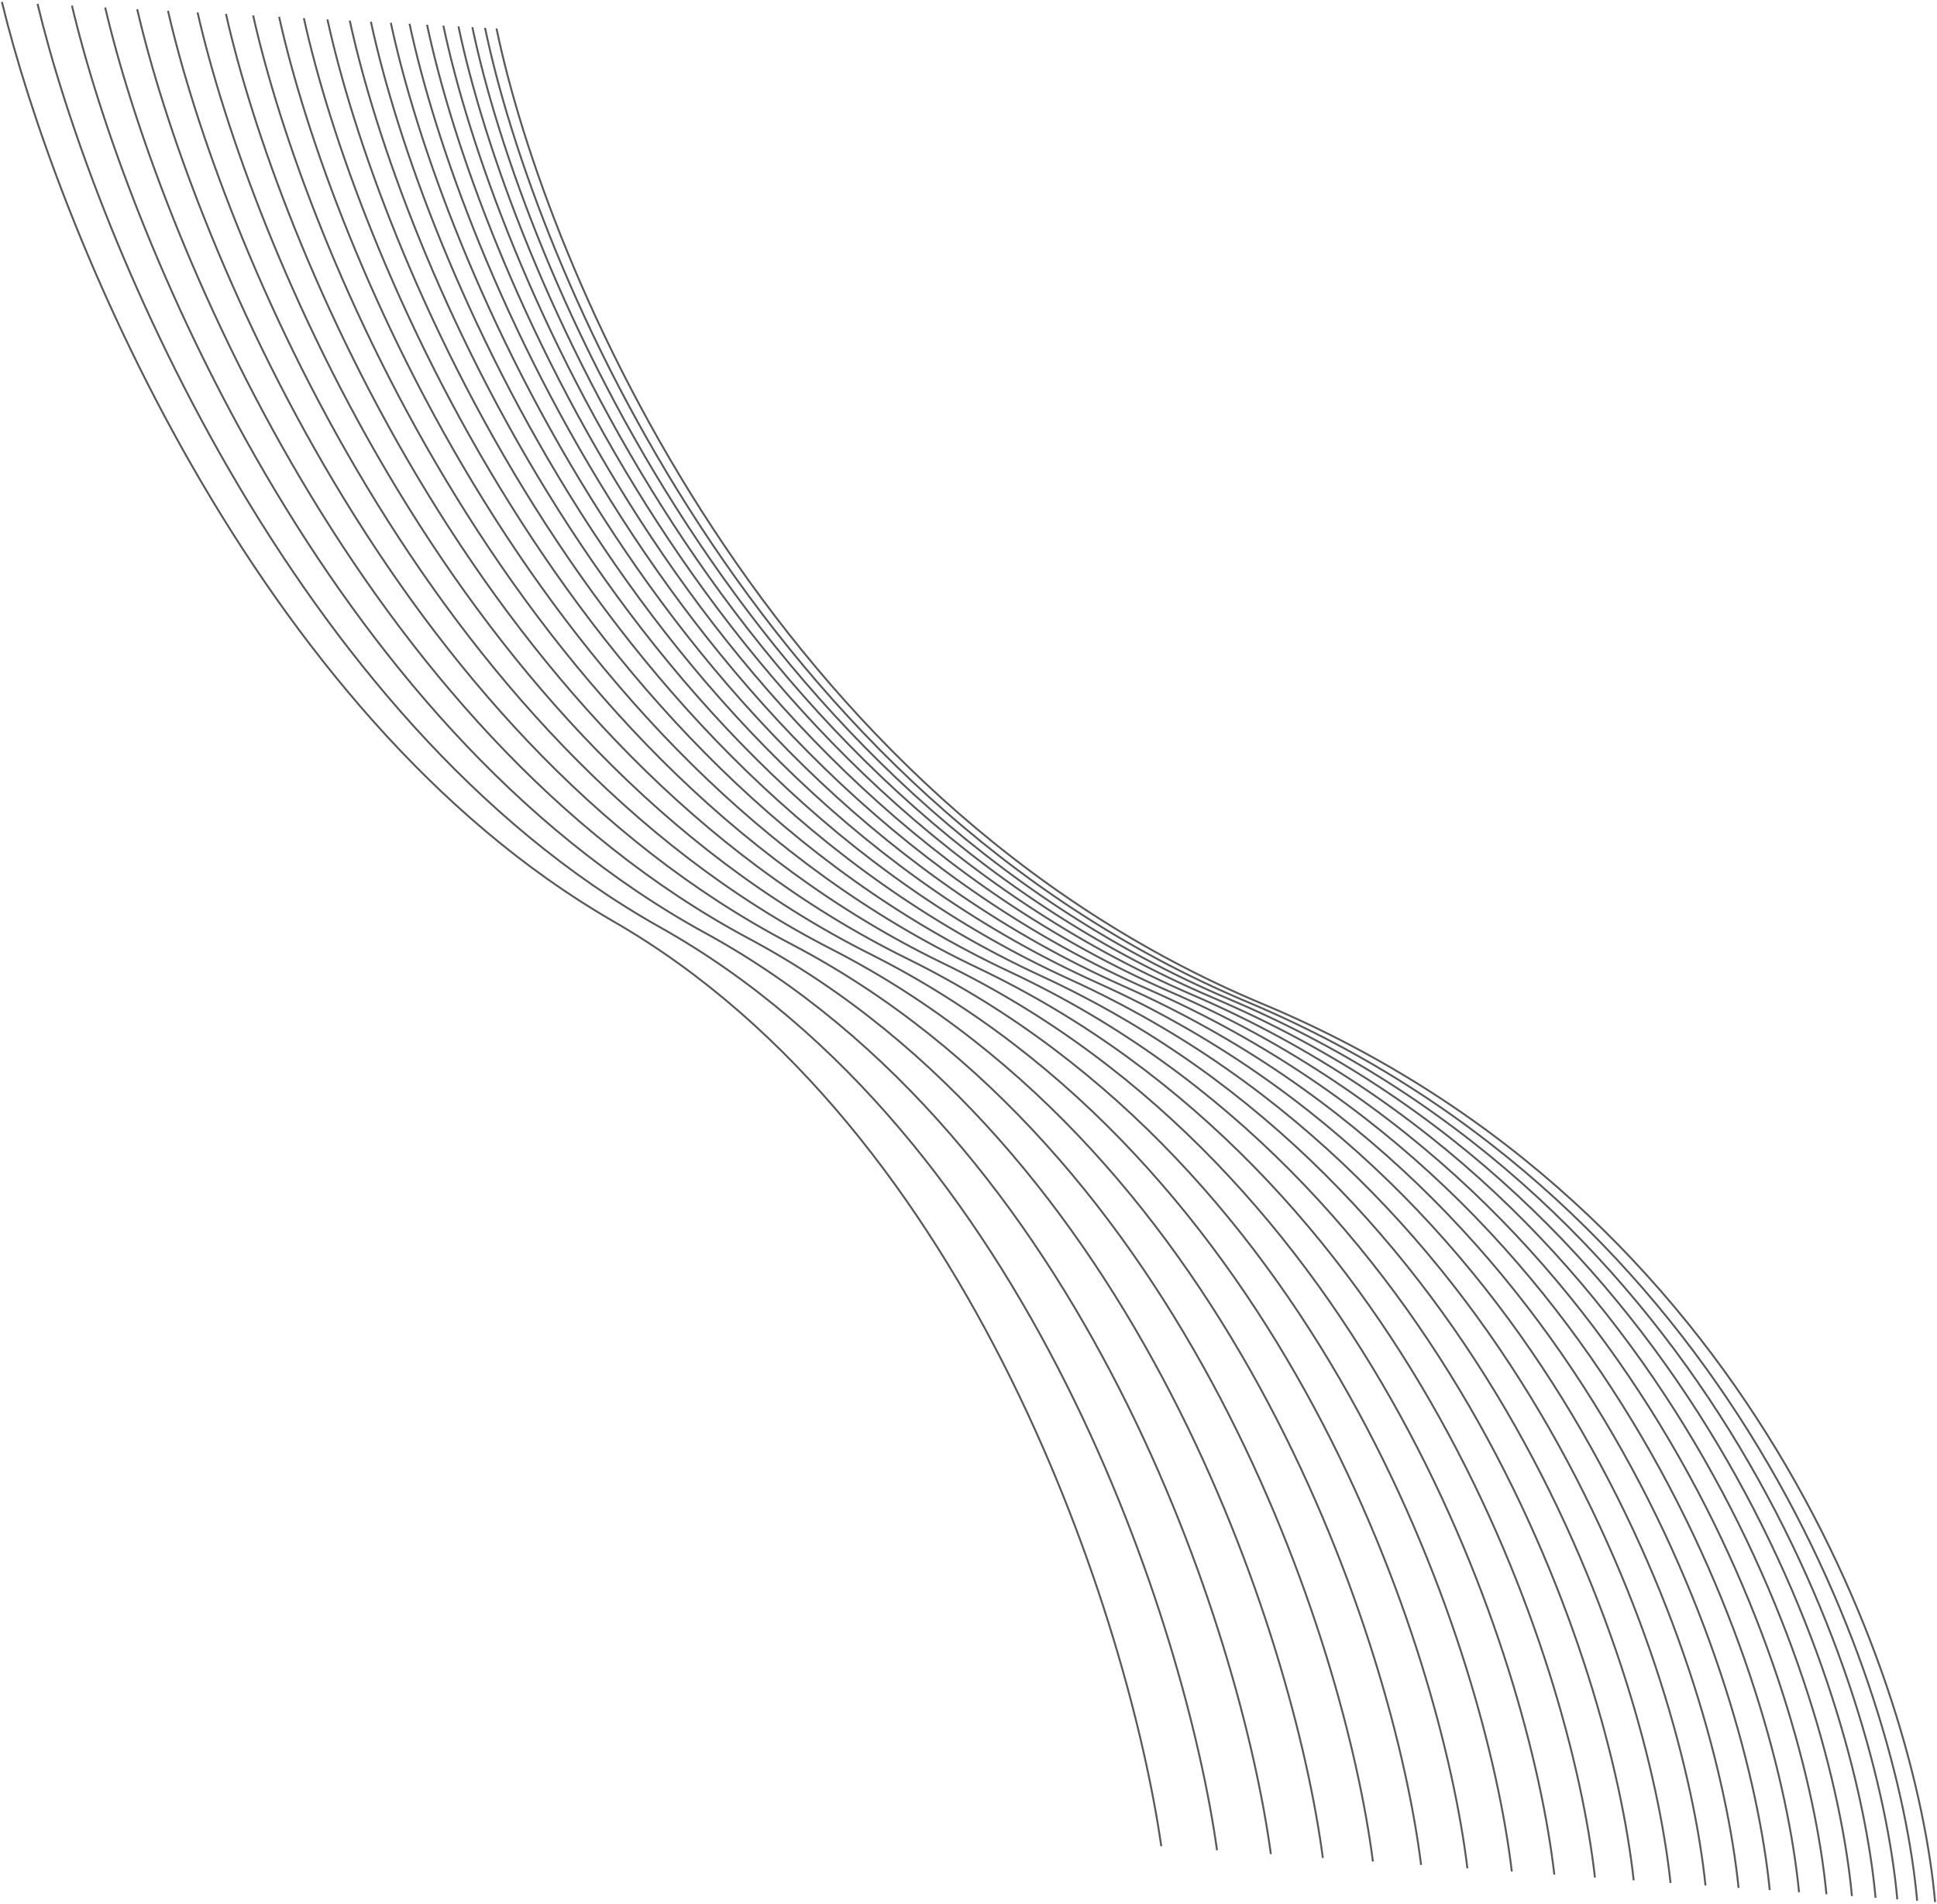
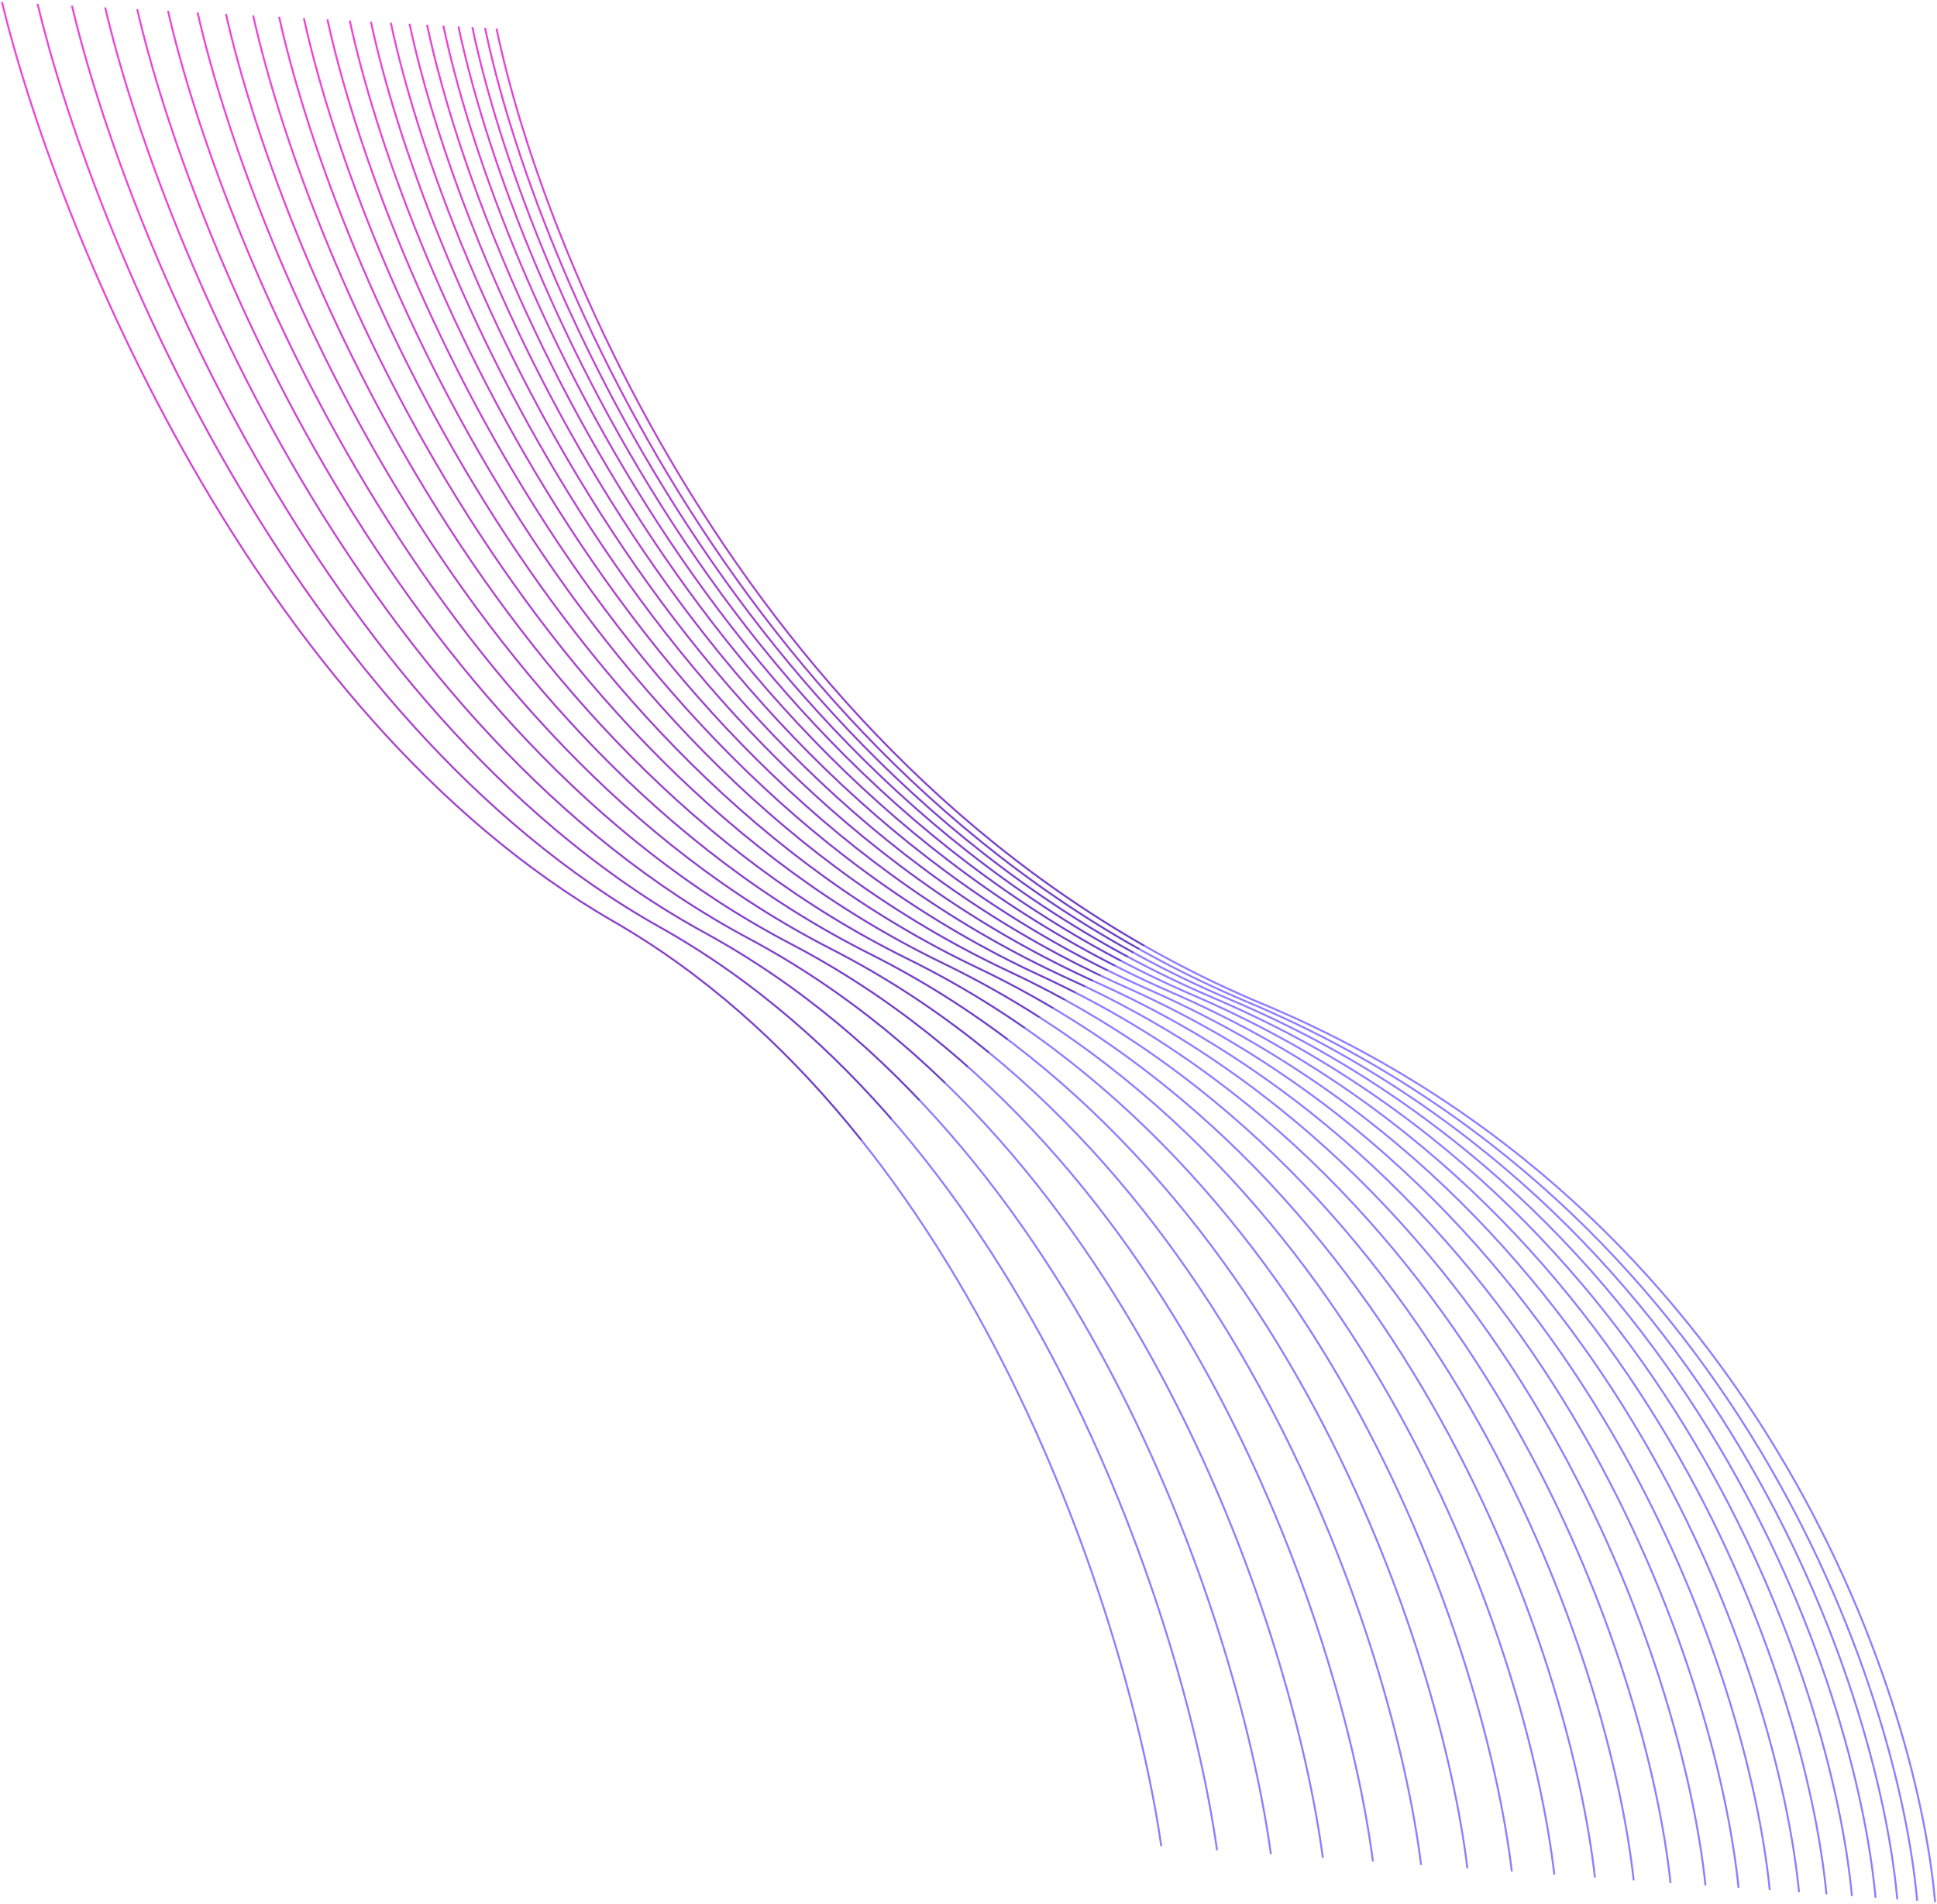
<svg xmlns="http://www.w3.org/2000/svg" width="1011" height="994" viewBox="0 0 1011 994" fill="none">
-   <path d="M1 1C28.758 115.693 131.462 372.272 320.216 481.045C508.97 589.818 589.468 848.247 606.122 963.864M259.149 14.874C285.056 139.741 401.269 416.391 658.862 524.055C916.456 631.718 1000.28 881.545 1010 993M19.597 2C47.222 117.425 150.899 375.45 344.612 484.143C538.325 592.836 619.063 850.645 635.218 965.963M37.563 2.965C65.059 119.099 169.676 378.52 368.18 487.136C566.684 595.752 647.654 852.963 663.326 967.991M54.899 3.897C82.27 120.714 187.795 381.483 390.922 490.025C594.049 598.566 675.242 855.199 690.448 969.948M71.604 4.795C98.856 122.27 205.255 384.339 412.837 492.808C620.419 601.278 701.828 857.354 716.584 971.833M87.68 5.658C114.816 123.768 222.057 387.086 433.925 495.486C645.793 603.887 727.41 859.427 741.734 973.647M103.125 6.489C130.151 125.206 238.199 389.726 454.186 498.06C670.173 606.394 751.989 861.419 765.898 975.39M117.939 7.285C144.859 126.587 253.682 392.258 473.62 500.528C693.557 608.798 775.564 863.33 789.075 977.063M132.123 8.047C158.941 127.908 268.507 394.682 492.227 502.891C715.947 611.1 798.137 865.16 811.266 978.663M145.677 8.776C172.397 129.171 282.673 396.998 510.007 505.149C737.341 613.3 819.706 866.908 832.471 980.193M158.6 9.47C185.228 130.374 296.18 399.207 526.96 507.302C757.74 615.398 840.272 868.575 852.69 981.652M170.893 10.131C197.433 131.52 309.027 401.308 543.086 509.35C777.144 617.393 859.834 870.161 871.922 983.039M182.555 10.758C209.011 132.606 321.216 403.301 558.385 511.293C795.553 619.286 878.394 871.665 890.168 984.355M193.587 11.35C219.964 133.634 332.746 405.186 572.857 513.131C812.967 621.076 895.95 873.088 907.428 985.6M203.989 11.91C230.291 134.603 343.618 406.964 586.502 514.864C829.386 622.765 912.503 874.43 923.701 986.774M213.76 12.435C239.993 135.513 353.831 408.634 599.32 516.492C844.81 624.351 928.053 875.69 938.989 987.877M222.901 12.926C249.068 136.365 363.384 410.196 611.311 518.015C859.239 625.835 942.6 876.869 953.29 988.909M231.411 13.383C257.517 137.157 372.279 411.651 622.476 519.433C872.672 627.216 956.143 877.967 966.604 989.869M239.291 13.807C265.341 137.891 380.515 412.997 632.813 520.746C885.111 628.495 968.684 878.983 978.933 990.759M246.54 14.197C272.538 138.567 388.091 414.237 642.323 521.954C896.554 629.672 980.22 879.918 990.274 991.577M253.16 14.552C279.11 139.183 395.01 415.368 651.006 523.057C907.003 630.746 990.754 880.772 1000.63 992.324" stroke="#5A5A5A" />
+   <path d="M1 1C28.758 115.693 131.462 372.272 320.216 481.045C508.97 589.818 589.468 848.247 606.122 963.864M259.149 14.874C285.056 139.741 401.269 416.391 658.862 524.055C916.456 631.718 1000.28 881.545 1010 993M19.597 2C47.222 117.425 150.899 375.45 344.612 484.143C538.325 592.836 619.063 850.645 635.218 965.963M37.563 2.965C65.059 119.099 169.676 378.52 368.18 487.136C566.684 595.752 647.654 852.963 663.326 967.991M54.899 3.897C82.27 120.714 187.795 381.483 390.922 490.025C594.049 598.566 675.242 855.199 690.448 969.948M71.604 4.795C98.856 122.27 205.255 384.339 412.837 492.808C620.419 601.278 701.828 857.354 716.584 971.833M87.68 5.658C114.816 123.768 222.057 387.086 433.925 495.486C645.793 603.887 727.41 859.427 741.734 973.647M103.125 6.489C130.151 125.206 238.199 389.726 454.186 498.06C670.173 606.394 751.989 861.419 765.898 975.39M117.939 7.285C144.859 126.587 253.682 392.258 473.62 500.528C693.557 608.798 775.564 863.33 789.075 977.063M132.123 8.047C158.941 127.908 268.507 394.682 492.227 502.891C715.947 611.1 798.137 865.16 811.266 978.663M145.677 8.776C172.397 129.171 282.673 396.998 510.007 505.149C737.341 613.3 819.706 866.908 832.471 980.193M158.6 9.47C185.228 130.374 296.18 399.207 526.96 507.302C757.74 615.398 840.272 868.575 852.69 981.652M170.893 10.131C197.433 131.52 309.027 401.308 543.086 509.35C777.144 617.393 859.834 870.161 871.922 983.039M182.555 10.758C209.011 132.606 321.216 403.301 558.385 511.293C795.553 619.286 878.394 871.665 890.168 984.355M193.587 11.35C219.964 133.634 332.746 405.186 572.857 513.131C812.967 621.076 895.95 873.088 907.428 985.6M203.989 11.91C230.291 134.603 343.618 406.964 586.502 514.864C829.386 622.765 912.503 874.43 923.701 986.774M213.76 12.435C239.993 135.513 353.831 408.634 599.32 516.492C844.81 624.351 928.053 875.69 938.989 987.877M222.901 12.926C249.068 136.365 363.384 410.196 611.311 518.015C859.239 625.835 942.6 876.869 953.29 988.909M231.411 13.383C257.517 137.157 372.279 411.651 622.476 519.433C872.672 627.216 956.143 877.967 966.604 989.869M239.291 13.807C265.341 137.891 380.515 412.997 632.813 520.746C885.111 628.495 968.684 878.983 978.933 990.759M246.54 14.197C272.538 138.567 388.091 414.237 642.323 521.954C896.554 629.672 980.22 879.918 990.274 991.577M253.16 14.552C279.11 139.183 395.01 415.368 651.006 523.057C907.003 630.746 990.754 880.772 1000.63 992.324" stroke="url(#paint0_linear_207_36)" />
+   <defs>
+     <linearGradient id="paint0_linear_207_36" x1="159.5" y1="40.5" x2="511.956" y2="552.209" gradientUnits="userSpaceOnUse">
+       <stop stop-color="#EE46D3" />
+       <stop offset="1" stop-color="#6941C6" />
+       <stop offset="1" stop-color="#907CFF" />
+     </linearGradient>
+   </defs>
</svg>
